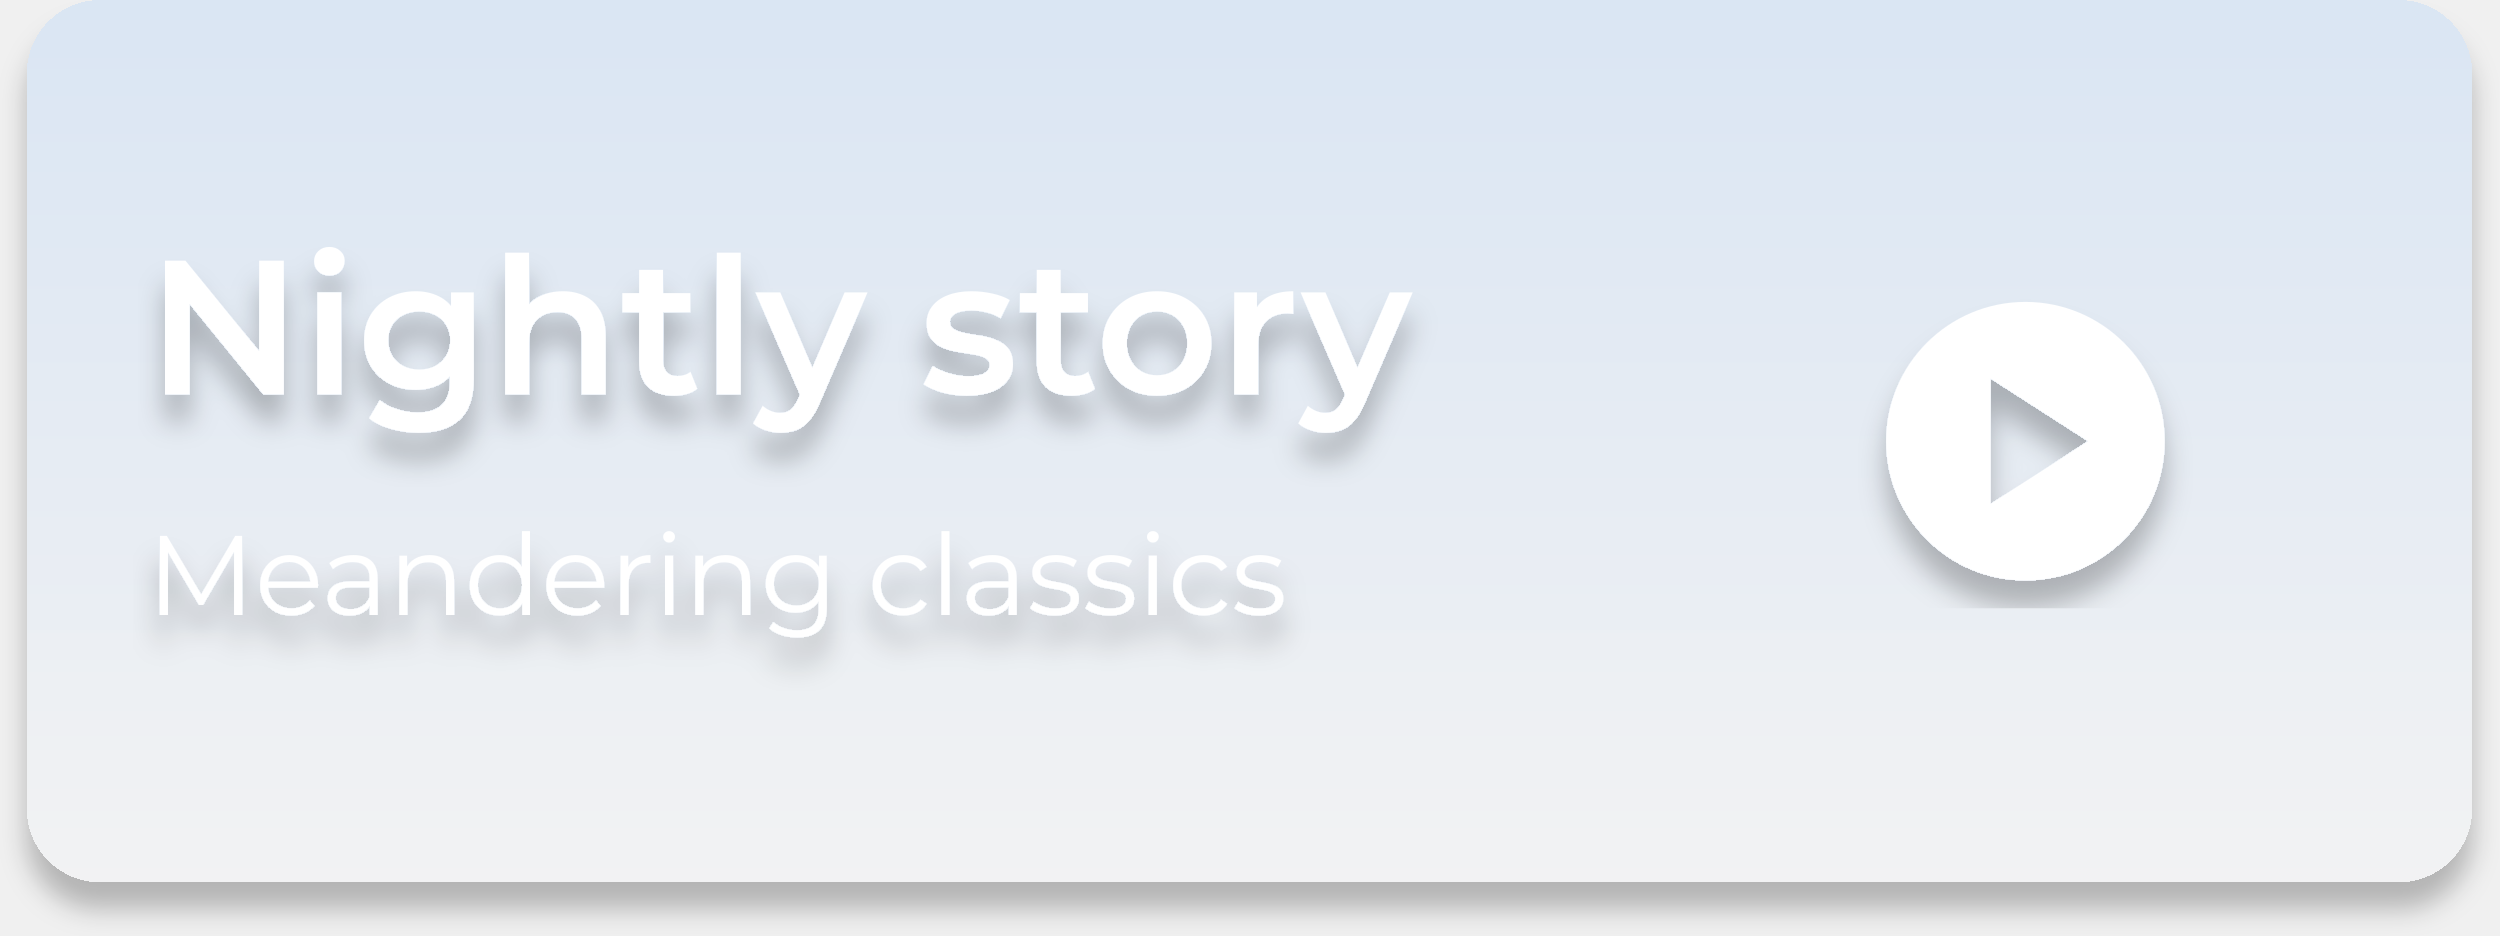
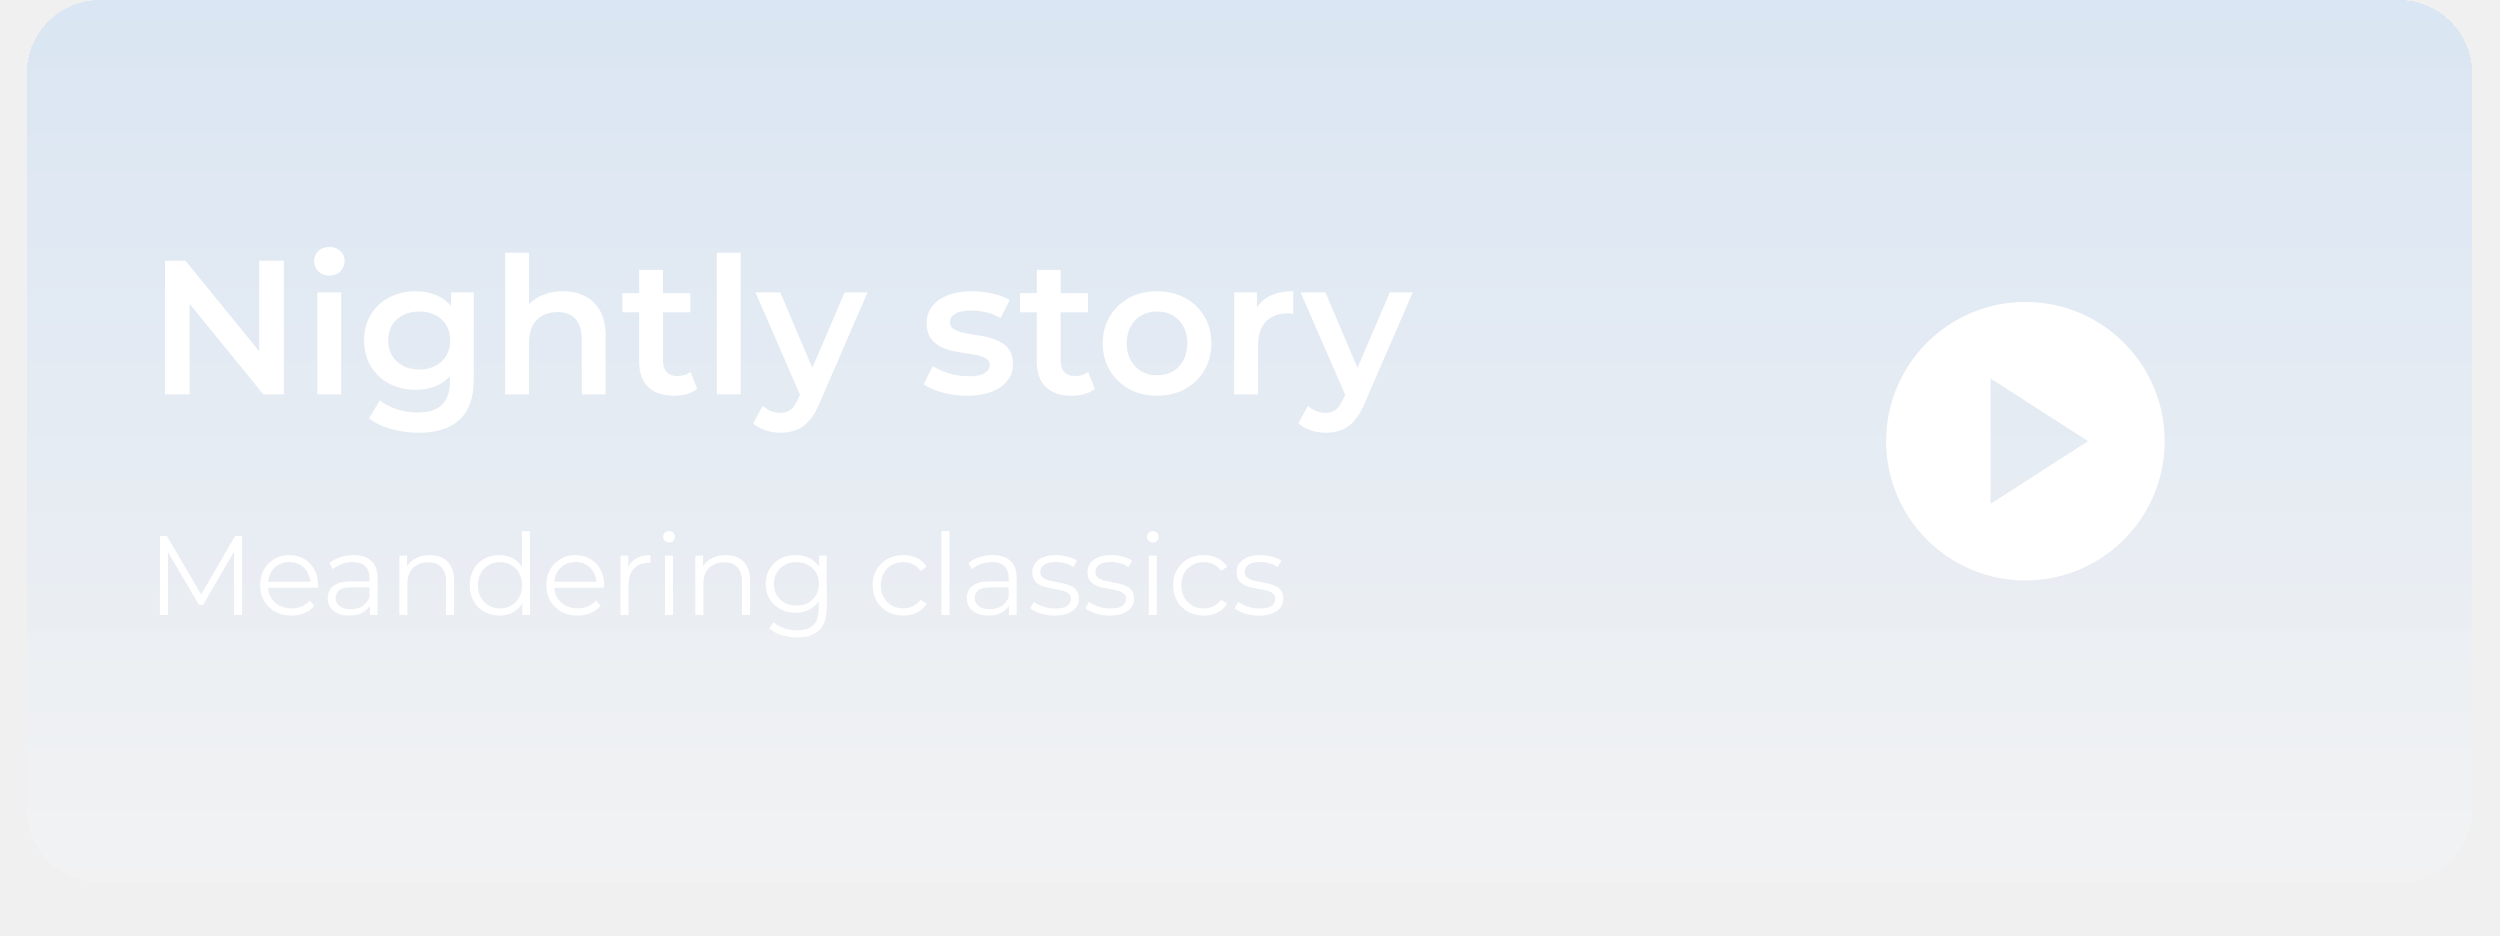
<svg xmlns="http://www.w3.org/2000/svg" width="374" height="140" viewBox="0 0 374 140" fill="none">
-   <g filter="url(#filter0_d_15_2)">
+   <g>
    <path d="M4 121V11C4 4.925 8.925 0 15 0H358.848C364.923 0 369.848 4.925 369.848 11V121C369.848 127.075 364.923 132 358.848 132H15C8.925 132 4 127.075 4 121Z" fill="url(#paint0_linear_15_2)" fill-opacity="0.42" shape-rendering="crispEdges" />
  </g>
-   <g filter="url(#filter1_d_15_2)">
+   <g>
    <path d="M24.686 59V39H27.743L40.286 54.4H38.771V39H42.457V59H39.4L26.857 43.6H28.371V59H24.686ZM47.473 59V43.743H51.045V59H47.473ZM49.273 41.229C48.607 41.229 48.054 41.019 47.616 40.6C47.197 40.181 46.988 39.676 46.988 39.086C46.988 38.476 47.197 37.971 47.616 37.571C48.054 37.152 48.607 36.943 49.273 36.943C49.94 36.943 50.483 37.143 50.902 37.543C51.34 37.924 51.559 38.41 51.559 39C51.559 39.629 51.35 40.162 50.931 40.6C50.511 41.019 49.959 41.229 49.273 41.229ZM62.647 64.743C61.237 64.743 59.856 64.552 58.504 64.171C57.17 63.809 56.075 63.276 55.218 62.571L56.818 59.886C57.485 60.438 58.323 60.876 59.332 61.2C60.361 61.543 61.399 61.714 62.447 61.714C64.123 61.714 65.351 61.324 66.132 60.543C66.913 59.781 67.304 58.629 67.304 57.086V54.371L67.59 50.914L67.475 47.457V43.743H70.875V56.686C70.875 59.448 70.171 61.476 68.761 62.771C67.351 64.086 65.313 64.743 62.647 64.743ZM62.19 58.314C60.742 58.314 59.428 58.01 58.247 57.4C57.085 56.771 56.161 55.905 55.475 54.8C54.809 53.695 54.475 52.4 54.475 50.914C54.475 49.448 54.809 48.162 55.475 47.057C56.161 45.952 57.085 45.095 58.247 44.486C59.428 43.876 60.742 43.571 62.19 43.571C63.485 43.571 64.647 43.829 65.675 44.343C66.704 44.857 67.523 45.657 68.132 46.743C68.761 47.829 69.075 49.219 69.075 50.914C69.075 52.609 68.761 54.01 68.132 55.114C67.523 56.2 66.704 57.01 65.675 57.543C64.647 58.057 63.485 58.314 62.19 58.314ZM62.732 55.286C63.628 55.286 64.428 55.105 65.132 54.743C65.837 54.362 66.38 53.848 66.761 53.2C67.161 52.533 67.361 51.771 67.361 50.914C67.361 50.057 67.161 49.305 66.761 48.657C66.38 47.99 65.837 47.486 65.132 47.143C64.428 46.781 63.628 46.6 62.732 46.6C61.837 46.6 61.028 46.781 60.304 47.143C59.599 47.486 59.047 47.99 58.647 48.657C58.266 49.305 58.075 50.057 58.075 50.914C58.075 51.771 58.266 52.533 58.647 53.2C59.047 53.848 59.599 54.362 60.304 54.743C61.028 55.105 61.837 55.286 62.732 55.286ZM84.228 43.571C85.447 43.571 86.532 43.809 87.485 44.286C88.456 44.762 89.218 45.495 89.77 46.486C90.323 47.457 90.599 48.714 90.599 50.257V59H87.028V50.714C87.028 49.362 86.704 48.352 86.056 47.686C85.428 47.019 84.542 46.686 83.399 46.686C82.561 46.686 81.818 46.857 81.171 47.2C80.523 47.543 80.018 48.057 79.656 48.743C79.313 49.41 79.142 50.257 79.142 51.286V59H75.57V37.8H79.142V47.857L78.371 46.6C78.904 45.629 79.675 44.886 80.685 44.371C81.713 43.838 82.894 43.571 84.228 43.571ZM100.873 59.2C99.196 59.2 97.901 58.771 96.987 57.914C96.073 57.038 95.615 55.752 95.615 54.057V40.371H99.187V53.971C99.187 54.695 99.368 55.257 99.73 55.657C100.111 56.057 100.634 56.257 101.301 56.257C102.101 56.257 102.768 56.048 103.301 55.629L104.301 58.171C103.882 58.514 103.368 58.771 102.758 58.943C102.149 59.114 101.52 59.2 100.873 59.2ZM93.101 46.714V43.857H103.273V46.714H93.101ZM107.239 59V37.8H110.81V59H107.239ZM116.755 64.743C116.012 64.743 115.269 64.619 114.527 64.371C113.784 64.124 113.165 63.781 112.669 63.343L114.098 60.714C114.46 61.038 114.869 61.295 115.327 61.486C115.784 61.676 116.25 61.771 116.727 61.771C117.374 61.771 117.898 61.609 118.298 61.286C118.698 60.962 119.069 60.419 119.412 59.657L120.298 57.657L120.584 57.229L126.355 43.743H129.784L122.641 60.229C122.165 61.371 121.631 62.276 121.041 62.943C120.469 63.609 119.822 64.076 119.098 64.343C118.393 64.609 117.612 64.743 116.755 64.743ZM119.898 59.543L113.012 43.743H116.727L122.327 56.914L119.898 59.543ZM144.626 59.2C143.35 59.2 142.122 59.038 140.941 58.714C139.779 58.371 138.855 57.962 138.169 57.486L139.541 54.771C140.226 55.209 141.045 55.571 141.998 55.857C142.95 56.143 143.903 56.286 144.855 56.286C145.979 56.286 146.788 56.133 147.283 55.829C147.798 55.524 148.055 55.114 148.055 54.6C148.055 54.181 147.883 53.867 147.541 53.657C147.198 53.429 146.75 53.257 146.198 53.143C145.645 53.029 145.026 52.924 144.341 52.829C143.674 52.733 142.998 52.609 142.312 52.457C141.645 52.286 141.036 52.048 140.483 51.743C139.931 51.419 139.483 50.99 139.141 50.457C138.798 49.924 138.626 49.219 138.626 48.343C138.626 47.371 138.903 46.533 139.455 45.829C140.007 45.105 140.779 44.552 141.769 44.171C142.779 43.771 143.969 43.571 145.341 43.571C146.369 43.571 147.407 43.686 148.455 43.914C149.503 44.143 150.369 44.467 151.055 44.886L149.683 47.6C148.96 47.162 148.226 46.867 147.483 46.714C146.76 46.543 146.036 46.457 145.312 46.457C144.226 46.457 143.417 46.619 142.883 46.943C142.369 47.267 142.112 47.676 142.112 48.171C142.112 48.629 142.283 48.971 142.626 49.2C142.969 49.429 143.417 49.609 143.969 49.743C144.522 49.876 145.131 49.99 145.798 50.086C146.483 50.162 147.16 50.286 147.826 50.457C148.493 50.629 149.103 50.867 149.655 51.171C150.226 51.457 150.683 51.867 151.026 52.4C151.369 52.933 151.541 53.629 151.541 54.486C151.541 55.438 151.255 56.267 150.683 56.971C150.131 57.676 149.341 58.229 148.312 58.629C147.283 59.01 146.055 59.2 144.626 59.2ZM160.359 59.2C158.683 59.2 157.388 58.771 156.473 57.914C155.559 57.038 155.102 55.752 155.102 54.057V40.371H158.673V53.971C158.673 54.695 158.854 55.257 159.216 55.657C159.597 56.057 160.121 56.257 160.788 56.257C161.588 56.257 162.254 56.048 162.788 55.629L163.788 58.171C163.369 58.514 162.854 58.771 162.245 58.943C161.635 59.114 161.007 59.2 160.359 59.2ZM152.588 46.714V43.857H162.759V46.714H152.588ZM173.081 59.2C171.519 59.2 170.128 58.867 168.909 58.2C167.69 57.514 166.728 56.581 166.023 55.4C165.319 54.219 164.966 52.876 164.966 51.371C164.966 49.848 165.319 48.505 166.023 47.343C166.728 46.162 167.69 45.238 168.909 44.571C170.128 43.905 171.519 43.571 173.081 43.571C174.662 43.571 176.062 43.905 177.281 44.571C178.519 45.238 179.481 46.152 180.166 47.314C180.871 48.476 181.223 49.829 181.223 51.371C181.223 52.876 180.871 54.219 180.166 55.4C179.481 56.581 178.519 57.514 177.281 58.2C176.062 58.867 174.662 59.2 173.081 59.2ZM173.081 56.143C173.957 56.143 174.738 55.952 175.423 55.571C176.109 55.191 176.642 54.638 177.023 53.914C177.423 53.191 177.623 52.343 177.623 51.371C177.623 50.381 177.423 49.533 177.023 48.829C176.642 48.105 176.109 47.552 175.423 47.171C174.738 46.791 173.966 46.6 173.109 46.6C172.233 46.6 171.452 46.791 170.766 47.171C170.1 47.552 169.566 48.105 169.166 48.829C168.766 49.533 168.566 50.381 168.566 51.371C168.566 52.343 168.766 53.191 169.166 53.914C169.566 54.638 170.1 55.191 170.766 55.571C171.452 55.952 172.223 56.143 173.081 56.143ZM184.639 59V43.743H188.039V47.943L187.639 46.714C188.096 45.686 188.81 44.905 189.781 44.371C190.772 43.838 192.001 43.571 193.467 43.571V46.971C193.315 46.933 193.172 46.914 193.039 46.914C192.905 46.895 192.772 46.886 192.639 46.886C191.286 46.886 190.21 47.286 189.41 48.086C188.61 48.867 188.21 50.038 188.21 51.6V59H184.639ZM198.312 64.743C197.569 64.743 196.826 64.619 196.083 64.371C195.341 64.124 194.722 63.781 194.226 63.343L195.655 60.714C196.017 61.038 196.426 61.295 196.883 61.486C197.341 61.676 197.807 61.771 198.283 61.771C198.931 61.771 199.455 61.609 199.855 61.286C200.255 60.962 200.626 60.419 200.969 59.657L201.855 57.657L202.141 57.229L207.912 43.743H211.341L204.198 60.229C203.722 61.371 203.188 62.276 202.598 62.943C202.026 63.609 201.379 64.076 200.655 64.343C199.95 64.609 199.169 64.743 198.312 64.743ZM201.455 59.543L194.569 43.743H198.283L203.883 56.914L201.455 59.543Z" fill="white" />
  </g>
-   <g filter="url(#filter2_d_15_2)">
+   <g>
    <path d="M23.927 92V80.166H24.959L30.368 89.397H29.827L35.186 80.166H36.218V92H35.017V82.043H35.305L30.368 90.495H29.777L24.806 82.043H25.128V92H23.927ZM43.59 92.085C42.666 92.085 41.854 91.893 41.155 91.51C40.457 91.115 39.91 90.58 39.516 89.904C39.121 89.216 38.924 88.433 38.924 87.554C38.924 86.675 39.11 85.897 39.482 85.221C39.865 84.545 40.383 84.015 41.037 83.632C41.702 83.237 42.446 83.04 43.269 83.04C44.103 83.04 44.841 83.232 45.483 83.615C46.137 83.987 46.65 84.516 47.022 85.204C47.394 85.88 47.58 86.663 47.58 87.554C47.58 87.61 47.574 87.672 47.563 87.74C47.563 87.796 47.563 87.858 47.563 87.926H39.837V87.03H46.92L46.447 87.385C46.447 86.742 46.306 86.173 46.024 85.677C45.754 85.17 45.382 84.776 44.908 84.494C44.435 84.212 43.888 84.071 43.269 84.071C42.66 84.071 42.113 84.212 41.629 84.494C41.144 84.776 40.767 85.17 40.496 85.677C40.225 86.184 40.09 86.765 40.09 87.419V87.605C40.09 88.281 40.237 88.878 40.53 89.397C40.834 89.904 41.251 90.304 41.781 90.597C42.322 90.879 42.936 91.019 43.624 91.019C44.164 91.019 44.666 90.924 45.128 90.732C45.602 90.54 46.007 90.248 46.345 89.853L47.022 90.631C46.627 91.104 46.131 91.465 45.534 91.713C44.948 91.961 44.3 92.085 43.59 92.085ZM55.337 92V90.039L55.286 89.718V86.438C55.286 85.683 55.072 85.103 54.644 84.697C54.227 84.291 53.601 84.088 52.767 84.088C52.193 84.088 51.646 84.184 51.127 84.376C50.609 84.567 50.169 84.821 49.809 85.136L49.268 84.24C49.719 83.857 50.26 83.564 50.891 83.361C51.522 83.147 52.187 83.04 52.886 83.04C54.035 83.04 54.92 83.327 55.54 83.902C56.171 84.466 56.486 85.328 56.486 86.489V92H55.337ZM52.277 92.085C51.612 92.085 51.032 91.978 50.536 91.763C50.051 91.538 49.679 91.234 49.42 90.85C49.161 90.456 49.031 90.005 49.031 89.498C49.031 89.036 49.138 88.619 49.352 88.247C49.578 87.864 49.938 87.559 50.434 87.334C50.941 87.097 51.618 86.979 52.463 86.979H55.523V87.875H52.497C51.64 87.875 51.043 88.027 50.705 88.332C50.378 88.636 50.215 89.013 50.215 89.464C50.215 89.971 50.412 90.377 50.806 90.681C51.201 90.986 51.753 91.138 52.463 91.138C53.139 91.138 53.72 90.986 54.204 90.681C54.7 90.366 55.061 89.915 55.286 89.329L55.557 90.157C55.331 90.743 54.937 91.211 54.373 91.561C53.821 91.91 53.122 92.085 52.277 92.085ZM64.277 83.04C64.999 83.04 65.63 83.181 66.171 83.463C66.723 83.733 67.151 84.15 67.456 84.714C67.771 85.277 67.929 85.987 67.929 86.844V92H66.729V86.962C66.729 86.027 66.492 85.322 66.019 84.849C65.556 84.364 64.903 84.122 64.058 84.122C63.426 84.122 62.874 84.252 62.401 84.511C61.939 84.759 61.578 85.125 61.319 85.61C61.071 86.083 60.947 86.658 60.947 87.334V92H59.747V83.125H60.896V85.559L60.71 85.103C60.992 84.46 61.443 83.959 62.063 83.598C62.682 83.226 63.421 83.04 64.277 83.04ZM74.704 92.085C73.859 92.085 73.098 91.893 72.422 91.51C71.757 91.126 71.233 90.597 70.85 89.921C70.467 89.233 70.275 88.444 70.275 87.554C70.275 86.652 70.467 85.863 70.85 85.187C71.233 84.511 71.757 83.987 72.422 83.615C73.098 83.232 73.859 83.04 74.704 83.04C75.482 83.04 76.175 83.215 76.784 83.564C77.404 83.913 77.894 84.426 78.254 85.103C78.626 85.767 78.812 86.585 78.812 87.554C78.812 88.512 78.632 89.329 78.271 90.005C77.911 90.681 77.421 91.2 76.801 91.561C76.192 91.91 75.493 92.085 74.704 92.085ZM74.789 91.019C75.42 91.019 75.984 90.879 76.479 90.597C76.987 90.304 77.381 89.898 77.663 89.38C77.956 88.85 78.102 88.241 78.102 87.554C78.102 86.855 77.956 86.246 77.663 85.728C77.381 85.21 76.987 84.809 76.479 84.528C75.984 84.235 75.42 84.088 74.789 84.088C74.169 84.088 73.611 84.235 73.115 84.528C72.619 84.809 72.225 85.21 71.932 85.728C71.639 86.246 71.492 86.855 71.492 87.554C71.492 88.241 71.639 88.85 71.932 89.38C72.225 89.898 72.619 90.304 73.115 90.597C73.611 90.879 74.169 91.019 74.789 91.019ZM78.136 92V89.329L78.254 87.537L78.085 85.745V79.456H79.286V92H78.136ZM86.398 92.085C85.474 92.085 84.663 91.893 83.964 91.51C83.265 91.115 82.719 90.58 82.324 89.904C81.93 89.216 81.733 88.433 81.733 87.554C81.733 86.675 81.918 85.897 82.29 85.221C82.674 84.545 83.192 84.015 83.846 83.632C84.511 83.237 85.255 83.04 86.077 83.04C86.911 83.04 87.65 83.232 88.292 83.615C88.946 83.987 89.458 84.516 89.83 85.204C90.202 85.88 90.388 86.663 90.388 87.554C90.388 87.61 90.383 87.672 90.371 87.74C90.371 87.796 90.371 87.858 90.371 87.926H82.645V87.03H89.729L89.256 87.385C89.256 86.742 89.115 86.173 88.833 85.677C88.562 85.17 88.191 84.776 87.717 84.494C87.244 84.212 86.697 84.071 86.077 84.071C85.469 84.071 84.922 84.212 84.438 84.494C83.953 84.776 83.575 85.17 83.305 85.677C83.034 86.184 82.899 86.765 82.899 87.419V87.605C82.899 88.281 83.046 88.878 83.339 89.397C83.643 89.904 84.06 90.304 84.59 90.597C85.131 90.879 85.745 91.019 86.432 91.019C86.973 91.019 87.475 90.924 87.937 90.732C88.41 90.54 88.816 90.248 89.154 89.853L89.83 90.631C89.436 91.104 88.94 91.465 88.343 91.713C87.757 91.961 87.109 92.085 86.398 92.085ZM92.831 92V83.125H93.981V85.542L93.863 85.119C94.111 84.443 94.528 83.93 95.114 83.581C95.7 83.22 96.427 83.04 97.294 83.04V84.207C97.249 84.207 97.204 84.207 97.159 84.207C97.114 84.195 97.069 84.19 97.024 84.19C96.088 84.19 95.356 84.477 94.826 85.052C94.296 85.615 94.032 86.421 94.032 87.469V92H92.831ZM99.485 92V83.125H100.685V92H99.485ZM100.093 81.163C99.845 81.163 99.637 81.079 99.468 80.91C99.299 80.741 99.214 80.538 99.214 80.301C99.214 80.065 99.299 79.867 99.468 79.71C99.637 79.541 99.845 79.456 100.093 79.456C100.341 79.456 100.55 79.535 100.719 79.693C100.888 79.85 100.972 80.048 100.972 80.284C100.972 80.532 100.888 80.741 100.719 80.91C100.561 81.079 100.352 81.163 100.093 81.163ZM108.555 83.04C109.277 83.04 109.908 83.181 110.449 83.463C111.001 83.733 111.429 84.15 111.734 84.714C112.049 85.277 112.207 85.987 112.207 86.844V92H111.007V86.962C111.007 86.027 110.77 85.322 110.297 84.849C109.835 84.364 109.181 84.122 108.336 84.122C107.704 84.122 107.152 84.252 106.679 84.511C106.217 84.759 105.856 85.125 105.597 85.61C105.349 86.083 105.225 86.658 105.225 87.334V92H104.025V83.125H105.174V85.559L104.988 85.103C105.27 84.46 105.721 83.959 106.341 83.598C106.961 83.226 107.699 83.04 108.555 83.04ZM119.236 95.364C118.425 95.364 117.647 95.246 116.903 95.009C116.159 94.772 115.556 94.434 115.094 93.995L115.703 93.082C116.12 93.454 116.633 93.747 117.241 93.961C117.861 94.186 118.515 94.299 119.202 94.299C120.329 94.299 121.158 94.034 121.687 93.505C122.217 92.986 122.482 92.175 122.482 91.07V88.856L122.651 87.334L122.533 85.813V83.125H123.682V90.918C123.682 92.451 123.305 93.572 122.55 94.282C121.806 95.004 120.701 95.364 119.236 95.364ZM119.016 91.662C118.171 91.662 117.41 91.482 116.734 91.121C116.058 90.749 115.522 90.236 115.128 89.582C114.745 88.929 114.553 88.179 114.553 87.334C114.553 86.489 114.745 85.745 115.128 85.103C115.522 84.449 116.058 83.942 116.734 83.581C117.41 83.22 118.171 83.04 119.016 83.04C119.805 83.04 120.515 83.204 121.146 83.53C121.778 83.857 122.279 84.342 122.651 84.984C123.023 85.627 123.209 86.41 123.209 87.334C123.209 88.258 123.023 89.041 122.651 89.684C122.279 90.326 121.778 90.817 121.146 91.155C120.515 91.493 119.805 91.662 119.016 91.662ZM119.135 90.597C119.788 90.597 120.369 90.462 120.876 90.191C121.383 89.909 121.783 89.526 122.076 89.041C122.369 88.546 122.516 87.977 122.516 87.334C122.516 86.692 122.369 86.128 122.076 85.644C121.783 85.159 121.383 84.781 120.876 84.511C120.369 84.229 119.788 84.088 119.135 84.088C118.492 84.088 117.912 84.229 117.393 84.511C116.886 84.781 116.486 85.159 116.193 85.644C115.911 86.128 115.77 86.692 115.77 87.334C115.77 87.977 115.911 88.546 116.193 89.041C116.486 89.526 116.886 89.909 117.393 90.191C117.912 90.462 118.492 90.597 119.135 90.597ZM135.132 92.085C134.253 92.085 133.464 91.893 132.765 91.51C132.078 91.115 131.537 90.58 131.142 89.904C130.748 89.216 130.551 88.433 130.551 87.554C130.551 86.663 130.748 85.88 131.142 85.204C131.537 84.528 132.078 83.998 132.765 83.615C133.464 83.232 134.253 83.04 135.132 83.04C135.887 83.04 136.569 83.187 137.178 83.48C137.786 83.773 138.265 84.212 138.615 84.798L137.719 85.407C137.414 84.956 137.037 84.624 136.586 84.409C136.135 84.195 135.645 84.088 135.115 84.088C134.484 84.088 133.915 84.235 133.408 84.528C132.901 84.809 132.501 85.21 132.208 85.728C131.914 86.246 131.768 86.855 131.768 87.554C131.768 88.253 131.914 88.861 132.208 89.38C132.501 89.898 132.901 90.304 133.408 90.597C133.915 90.879 134.484 91.019 135.115 91.019C135.645 91.019 136.135 90.912 136.586 90.698C137.037 90.484 137.414 90.157 137.719 89.718L138.615 90.326C138.265 90.901 137.786 91.341 137.178 91.645C136.569 91.938 135.887 92.085 135.132 92.085ZM140.841 92V79.456H142.041V92H140.841ZM150.943 92V90.039L150.892 89.718V86.438C150.892 85.683 150.678 85.103 150.249 84.697C149.832 84.291 149.207 84.088 148.373 84.088C147.798 84.088 147.252 84.184 146.733 84.376C146.215 84.567 145.775 84.821 145.414 85.136L144.873 84.24C145.324 83.857 145.865 83.564 146.496 83.361C147.128 83.147 147.793 83.04 148.491 83.04C149.641 83.04 150.526 83.327 151.145 83.902C151.777 84.466 152.092 85.328 152.092 86.489V92H150.943ZM147.883 92.085C147.218 92.085 146.637 91.978 146.141 91.763C145.657 91.538 145.285 91.234 145.026 90.85C144.766 90.456 144.637 90.005 144.637 89.498C144.637 89.036 144.744 88.619 144.958 88.247C145.183 87.864 145.544 87.559 146.04 87.334C146.547 87.097 147.223 86.979 148.069 86.979H151.129V87.875H148.102C147.246 87.875 146.649 88.027 146.31 88.332C145.984 88.636 145.82 89.013 145.82 89.464C145.82 89.971 146.017 90.377 146.412 90.681C146.806 90.986 147.359 91.138 148.069 91.138C148.745 91.138 149.325 90.986 149.81 90.681C150.306 90.366 150.666 89.915 150.892 89.329L151.162 90.157C150.937 90.743 150.542 91.211 149.979 91.561C149.427 91.91 148.728 92.085 147.883 92.085ZM157.736 92.085C157.003 92.085 156.31 91.983 155.657 91.78C155.003 91.566 154.49 91.301 154.118 90.986L154.659 90.039C155.02 90.309 155.482 90.546 156.045 90.749C156.609 90.941 157.201 91.036 157.821 91.036C158.666 91.036 159.274 90.907 159.646 90.648C160.018 90.377 160.204 90.022 160.204 89.582C160.204 89.256 160.097 89.002 159.883 88.822C159.68 88.63 159.41 88.489 159.072 88.399C158.733 88.298 158.356 88.213 157.939 88.145C157.522 88.078 157.105 87.999 156.688 87.909C156.282 87.819 155.91 87.689 155.572 87.52C155.234 87.34 154.958 87.097 154.744 86.793C154.541 86.489 154.439 86.083 154.439 85.576C154.439 85.091 154.575 84.657 154.845 84.274C155.116 83.891 155.51 83.592 156.029 83.378C156.558 83.153 157.201 83.04 157.956 83.04C158.531 83.04 159.105 83.119 159.68 83.277C160.255 83.423 160.728 83.621 161.1 83.868L160.576 84.832C160.182 84.561 159.759 84.37 159.308 84.257C158.857 84.133 158.407 84.071 157.956 84.071C157.156 84.071 156.564 84.212 156.181 84.494C155.809 84.764 155.623 85.114 155.623 85.542C155.623 85.88 155.724 86.145 155.927 86.337C156.141 86.528 156.417 86.68 156.755 86.793C157.105 86.894 157.482 86.979 157.888 87.047C158.305 87.114 158.717 87.199 159.122 87.3C159.539 87.39 159.917 87.52 160.255 87.689C160.604 87.847 160.88 88.078 161.083 88.382C161.297 88.675 161.405 89.064 161.405 89.549C161.405 90.067 161.258 90.518 160.965 90.901C160.683 91.273 160.266 91.566 159.714 91.78C159.173 91.983 158.514 92.085 157.736 92.085ZM165.991 92.085C165.258 92.085 164.565 91.983 163.911 91.78C163.258 91.566 162.745 91.301 162.373 90.986L162.914 90.039C163.275 90.309 163.737 90.546 164.3 90.749C164.864 90.941 165.455 91.036 166.075 91.036C166.92 91.036 167.529 90.907 167.901 90.648C168.273 90.377 168.459 90.022 168.459 89.582C168.459 89.256 168.352 89.002 168.138 88.822C167.935 88.63 167.664 88.489 167.326 88.399C166.988 88.298 166.611 88.213 166.194 88.145C165.777 88.078 165.36 87.999 164.943 87.909C164.537 87.819 164.165 87.689 163.827 87.52C163.489 87.34 163.213 87.097 162.998 86.793C162.796 86.489 162.694 86.083 162.694 85.576C162.694 85.091 162.829 84.657 163.1 84.274C163.37 83.891 163.765 83.592 164.283 83.378C164.813 83.153 165.455 83.04 166.21 83.04C166.785 83.04 167.36 83.119 167.935 83.277C168.51 83.423 168.983 83.621 169.355 83.868L168.831 84.832C168.436 84.561 168.014 84.37 167.563 84.257C167.112 84.133 166.661 84.071 166.21 84.071C165.41 84.071 164.819 84.212 164.435 84.494C164.063 84.764 163.877 85.114 163.877 85.542C163.877 85.88 163.979 86.145 164.182 86.337C164.396 86.528 164.672 86.68 165.01 86.793C165.36 86.894 165.737 86.979 166.143 87.047C166.56 87.114 166.971 87.199 167.377 87.3C167.794 87.39 168.171 87.52 168.51 87.689C168.859 87.847 169.135 88.078 169.338 88.382C169.552 88.675 169.659 89.064 169.659 89.549C169.659 90.067 169.513 90.518 169.22 90.901C168.938 91.273 168.521 91.566 167.969 91.78C167.428 91.983 166.768 92.085 165.991 92.085ZM171.862 92V83.125H173.062V92H171.862ZM172.47 81.163C172.222 81.163 172.014 81.079 171.845 80.91C171.676 80.741 171.591 80.538 171.591 80.301C171.591 80.065 171.676 79.867 171.845 79.71C172.014 79.541 172.222 79.456 172.47 79.456C172.718 79.456 172.927 79.535 173.096 79.693C173.265 79.85 173.349 80.048 173.349 80.284C173.349 80.532 173.265 80.741 173.096 80.91C172.938 81.079 172.729 81.163 172.47 81.163ZM180.087 92.085C179.208 92.085 178.419 91.893 177.72 91.51C177.033 91.115 176.492 90.58 176.097 89.904C175.703 89.216 175.506 88.433 175.506 87.554C175.506 86.663 175.703 85.88 176.097 85.204C176.492 84.528 177.033 83.998 177.72 83.615C178.419 83.232 179.208 83.04 180.087 83.04C180.842 83.04 181.524 83.187 182.133 83.48C182.741 83.773 183.22 84.212 183.57 84.798L182.674 85.407C182.369 84.956 181.992 84.624 181.541 84.409C181.09 84.195 180.6 84.088 180.07 84.088C179.439 84.088 178.87 84.235 178.363 84.528C177.856 84.809 177.456 85.21 177.162 85.728C176.869 86.246 176.723 86.855 176.723 87.554C176.723 88.253 176.869 88.861 177.162 89.38C177.456 89.898 177.856 90.304 178.363 90.597C178.87 90.879 179.439 91.019 180.07 91.019C180.6 91.019 181.09 90.912 181.541 90.698C181.992 90.484 182.369 90.157 182.674 89.718L183.57 90.326C183.22 90.901 182.741 91.341 182.133 91.645C181.524 91.938 180.842 92.085 180.087 92.085ZM188.311 92.085C187.579 92.085 186.886 91.983 186.232 91.78C185.578 91.566 185.065 91.301 184.694 90.986L185.235 90.039C185.595 90.309 186.057 90.546 186.621 90.749C187.184 90.941 187.776 91.036 188.396 91.036C189.241 91.036 189.85 90.907 190.222 90.648C190.594 90.377 190.78 90.022 190.78 89.582C190.78 89.256 190.672 89.002 190.458 88.822C190.255 88.63 189.985 88.489 189.647 88.399C189.309 88.298 188.931 88.213 188.514 88.145C188.097 88.078 187.68 87.999 187.263 87.909C186.857 87.819 186.486 87.689 186.147 87.52C185.809 87.34 185.533 87.097 185.319 86.793C185.116 86.489 185.015 86.083 185.015 85.576C185.015 85.091 185.15 84.657 185.42 84.274C185.691 83.891 186.085 83.592 186.604 83.378C187.134 83.153 187.776 83.04 188.531 83.04C189.106 83.04 189.681 83.119 190.255 83.277C190.83 83.423 191.304 83.621 191.676 83.868L191.151 84.832C190.757 84.561 190.334 84.37 189.884 84.257C189.433 84.133 188.982 84.071 188.531 84.071C187.731 84.071 187.139 84.212 186.756 84.494C186.384 84.764 186.198 85.114 186.198 85.542C186.198 85.88 186.3 86.145 186.502 86.337C186.717 86.528 186.993 86.68 187.331 86.793C187.68 86.894 188.058 86.979 188.463 87.047C188.88 87.114 189.292 87.199 189.698 87.3C190.115 87.39 190.492 87.52 190.83 87.689C191.18 87.847 191.456 88.078 191.659 88.382C191.873 88.675 191.98 89.064 191.98 89.549C191.98 90.067 191.833 90.518 191.54 90.901C191.259 91.273 190.842 91.566 190.289 91.78C189.748 91.983 189.089 92.085 188.311 92.085Z" fill="white" />
  </g>
-   <g clip-path="url(#clip0_15_2)" filter="url(#filter3_d_15_2)">
+   <g clip-path="url(#clip0_15_2)">
    <path d="M303 45.167C291.5 45.167 282.167 54.5 282.167 66C282.167 77.5 291.5 86.833 303 86.833C314.5 86.833 323.833 77.5 323.833 66C323.833 54.5 314.5 45.167 303 45.167ZM297.792 75.375V56.625L312.375 66L297.792 75.375Z" fill="white" />
  </g>
  <defs>
-     <filter id="filter0_d_15_2" x="0" y="0" width="373.848" height="140" filterUnits="userSpaceOnUse" color-interpolation-filters="sRGB">
-       <feFlood flood-opacity="0" result="BackgroundImageFix" />
-       <feColorMatrix in="SourceAlpha" type="matrix" values="0 0 0 0 0 0 0 0 0 0 0 0 0 0 0 0 0 0 127 0" result="hardAlpha" />
-       <feOffset dy="4" />
-       <feGaussianBlur stdDeviation="2" />
-       <feComposite in2="hardAlpha" operator="out" />
-       <feColorMatrix type="matrix" values="0 0 0 0 0 0 0 0 0 0 0 0 0 0 0 0 0 0 0.25 0" />
-       <feBlend mode="normal" in2="BackgroundImageFix" result="effect1_dropShadow_15_2" />
-       <feBlend mode="normal" in="SourceGraphic" in2="effect1_dropShadow_15_2" result="shape" />
-     </filter>
-     <filter id="filter1_d_15_2" x="20.686" y="36.943" width="194.655" height="35.8" filterUnits="userSpaceOnUse" color-interpolation-filters="sRGB">
-       <feFlood flood-opacity="0" result="BackgroundImageFix" />
-       <feColorMatrix in="SourceAlpha" type="matrix" values="0 0 0 0 0 0 0 0 0 0 0 0 0 0 0 0 0 0 127 0" result="hardAlpha" />
-       <feOffset dy="4" />
-       <feGaussianBlur stdDeviation="2" />
-       <feComposite in2="hardAlpha" operator="out" />
-       <feColorMatrix type="matrix" values="0 0 0 0 0 0 0 0 0 0 0 0 0 0 0 0 0 0 0.25 0" />
-       <feBlend mode="normal" in2="BackgroundImageFix" result="effect1_dropShadow_15_2" />
-       <feBlend mode="normal" in="SourceGraphic" in2="effect1_dropShadow_15_2" result="shape" />
-     </filter>
-     <filter id="filter2_d_15_2" x="19.927" y="79.456" width="176.053" height="23.908" filterUnits="userSpaceOnUse" color-interpolation-filters="sRGB">
-       <feFlood flood-opacity="0" result="BackgroundImageFix" />
-       <feColorMatrix in="SourceAlpha" type="matrix" values="0 0 0 0 0 0 0 0 0 0 0 0 0 0 0 0 0 0 127 0" result="hardAlpha" />
-       <feOffset dy="4" />
-       <feGaussianBlur stdDeviation="2" />
-       <feComposite in2="hardAlpha" operator="out" />
-       <feColorMatrix type="matrix" values="0 0 0 0 0 0 0 0 0 0 0 0 0 0 0 0 0 0 0.25 0" />
-       <feBlend mode="normal" in2="BackgroundImageFix" result="effect1_dropShadow_15_2" />
-       <feBlend mode="normal" in="SourceGraphic" in2="effect1_dropShadow_15_2" result="shape" />
-     </filter>
-     <filter id="filter3_d_15_2" x="274" y="41" width="58" height="58" filterUnits="userSpaceOnUse" color-interpolation-filters="sRGB">
-       <feFlood flood-opacity="0" result="BackgroundImageFix" />
-       <feColorMatrix in="SourceAlpha" type="matrix" values="0 0 0 0 0 0 0 0 0 0 0 0 0 0 0 0 0 0 127 0" result="hardAlpha" />
-       <feOffset dy="4" />
-       <feGaussianBlur stdDeviation="2" />
-       <feComposite in2="hardAlpha" operator="out" />
-       <feColorMatrix type="matrix" values="0 0 0 0 0 0 0 0 0 0 0 0 0 0 0 0 0 0 0.25 0" />
-       <feBlend mode="normal" in2="BackgroundImageFix" result="effect1_dropShadow_15_2" />
-       <feBlend mode="normal" in="SourceGraphic" in2="effect1_dropShadow_15_2" result="shape" />
-     </filter>
    <linearGradient id="paint0_linear_15_2" x1="186.924" y1="0" x2="186.924" y2="132" gradientUnits="userSpaceOnUse">
      <stop stop-color="#7CB8FF" stop-opacity="0.46" />
      <stop offset="1" stop-color="#F8FBFF" stop-opacity="0.45" />
    </linearGradient>
    <clipPath id="clip0_15_2">
      <rect width="50" height="50" fill="white" transform="translate(278 41)" />
    </clipPath>
  </defs>
</svg>
